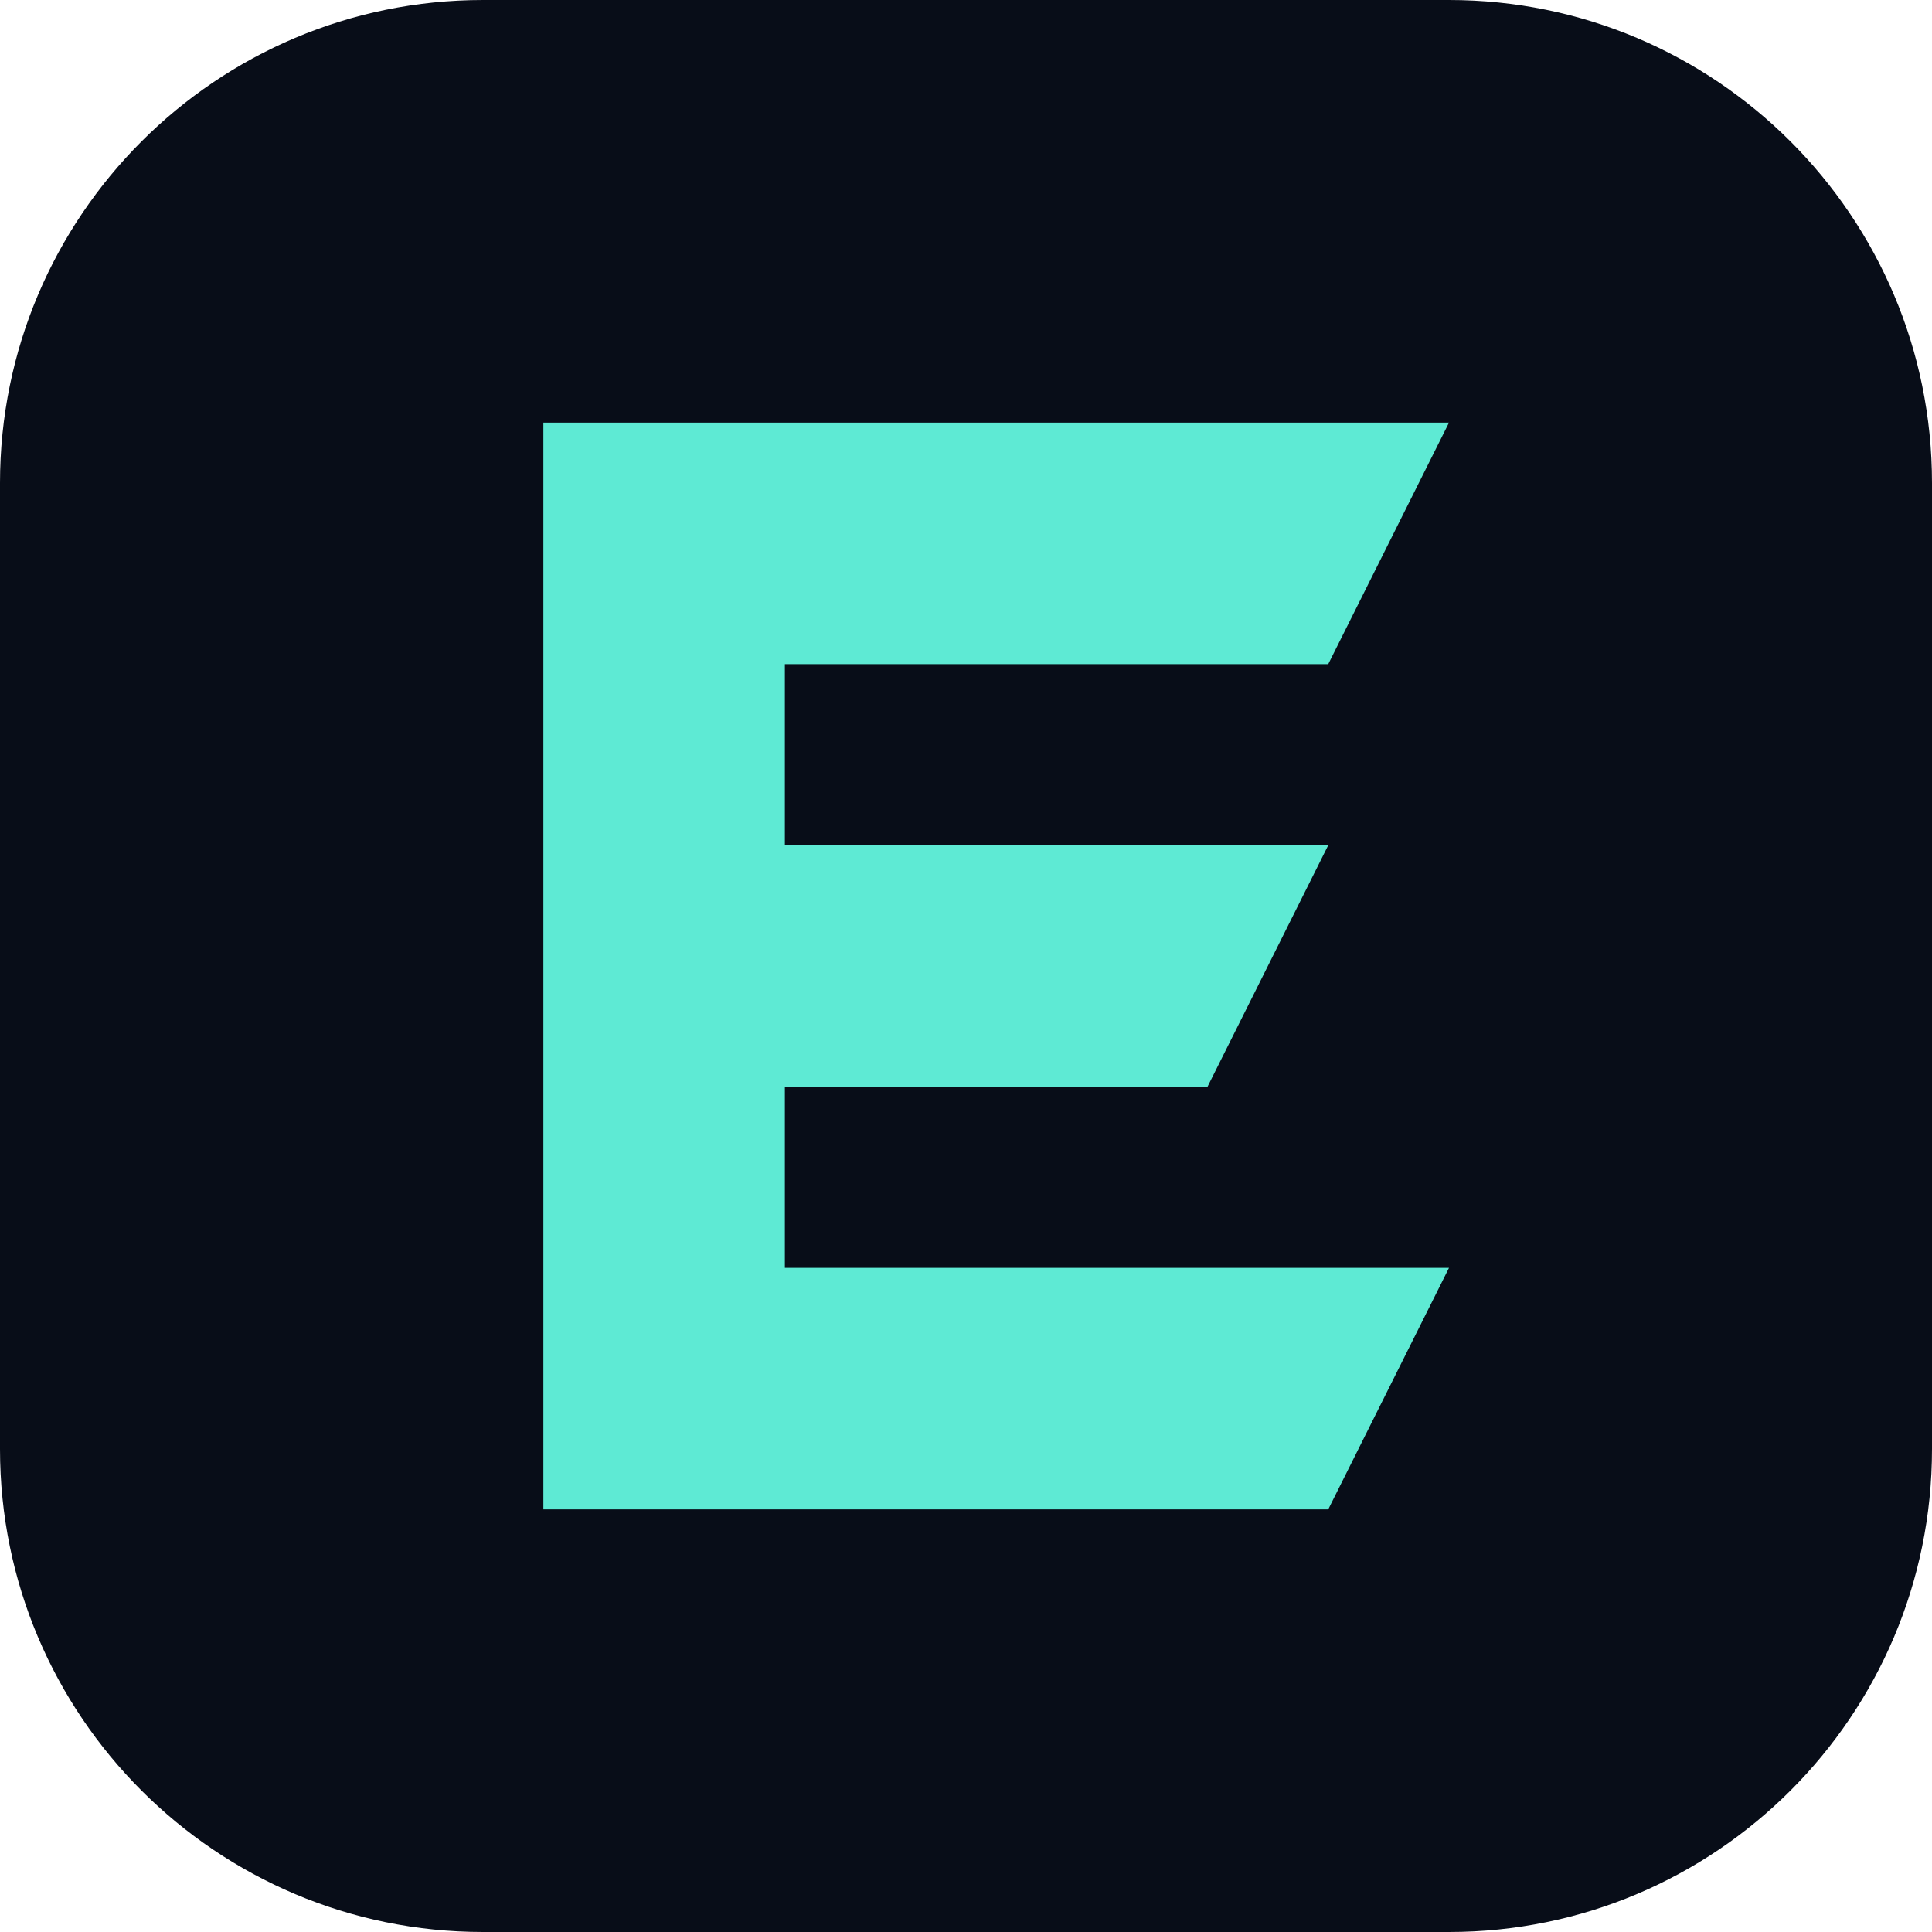
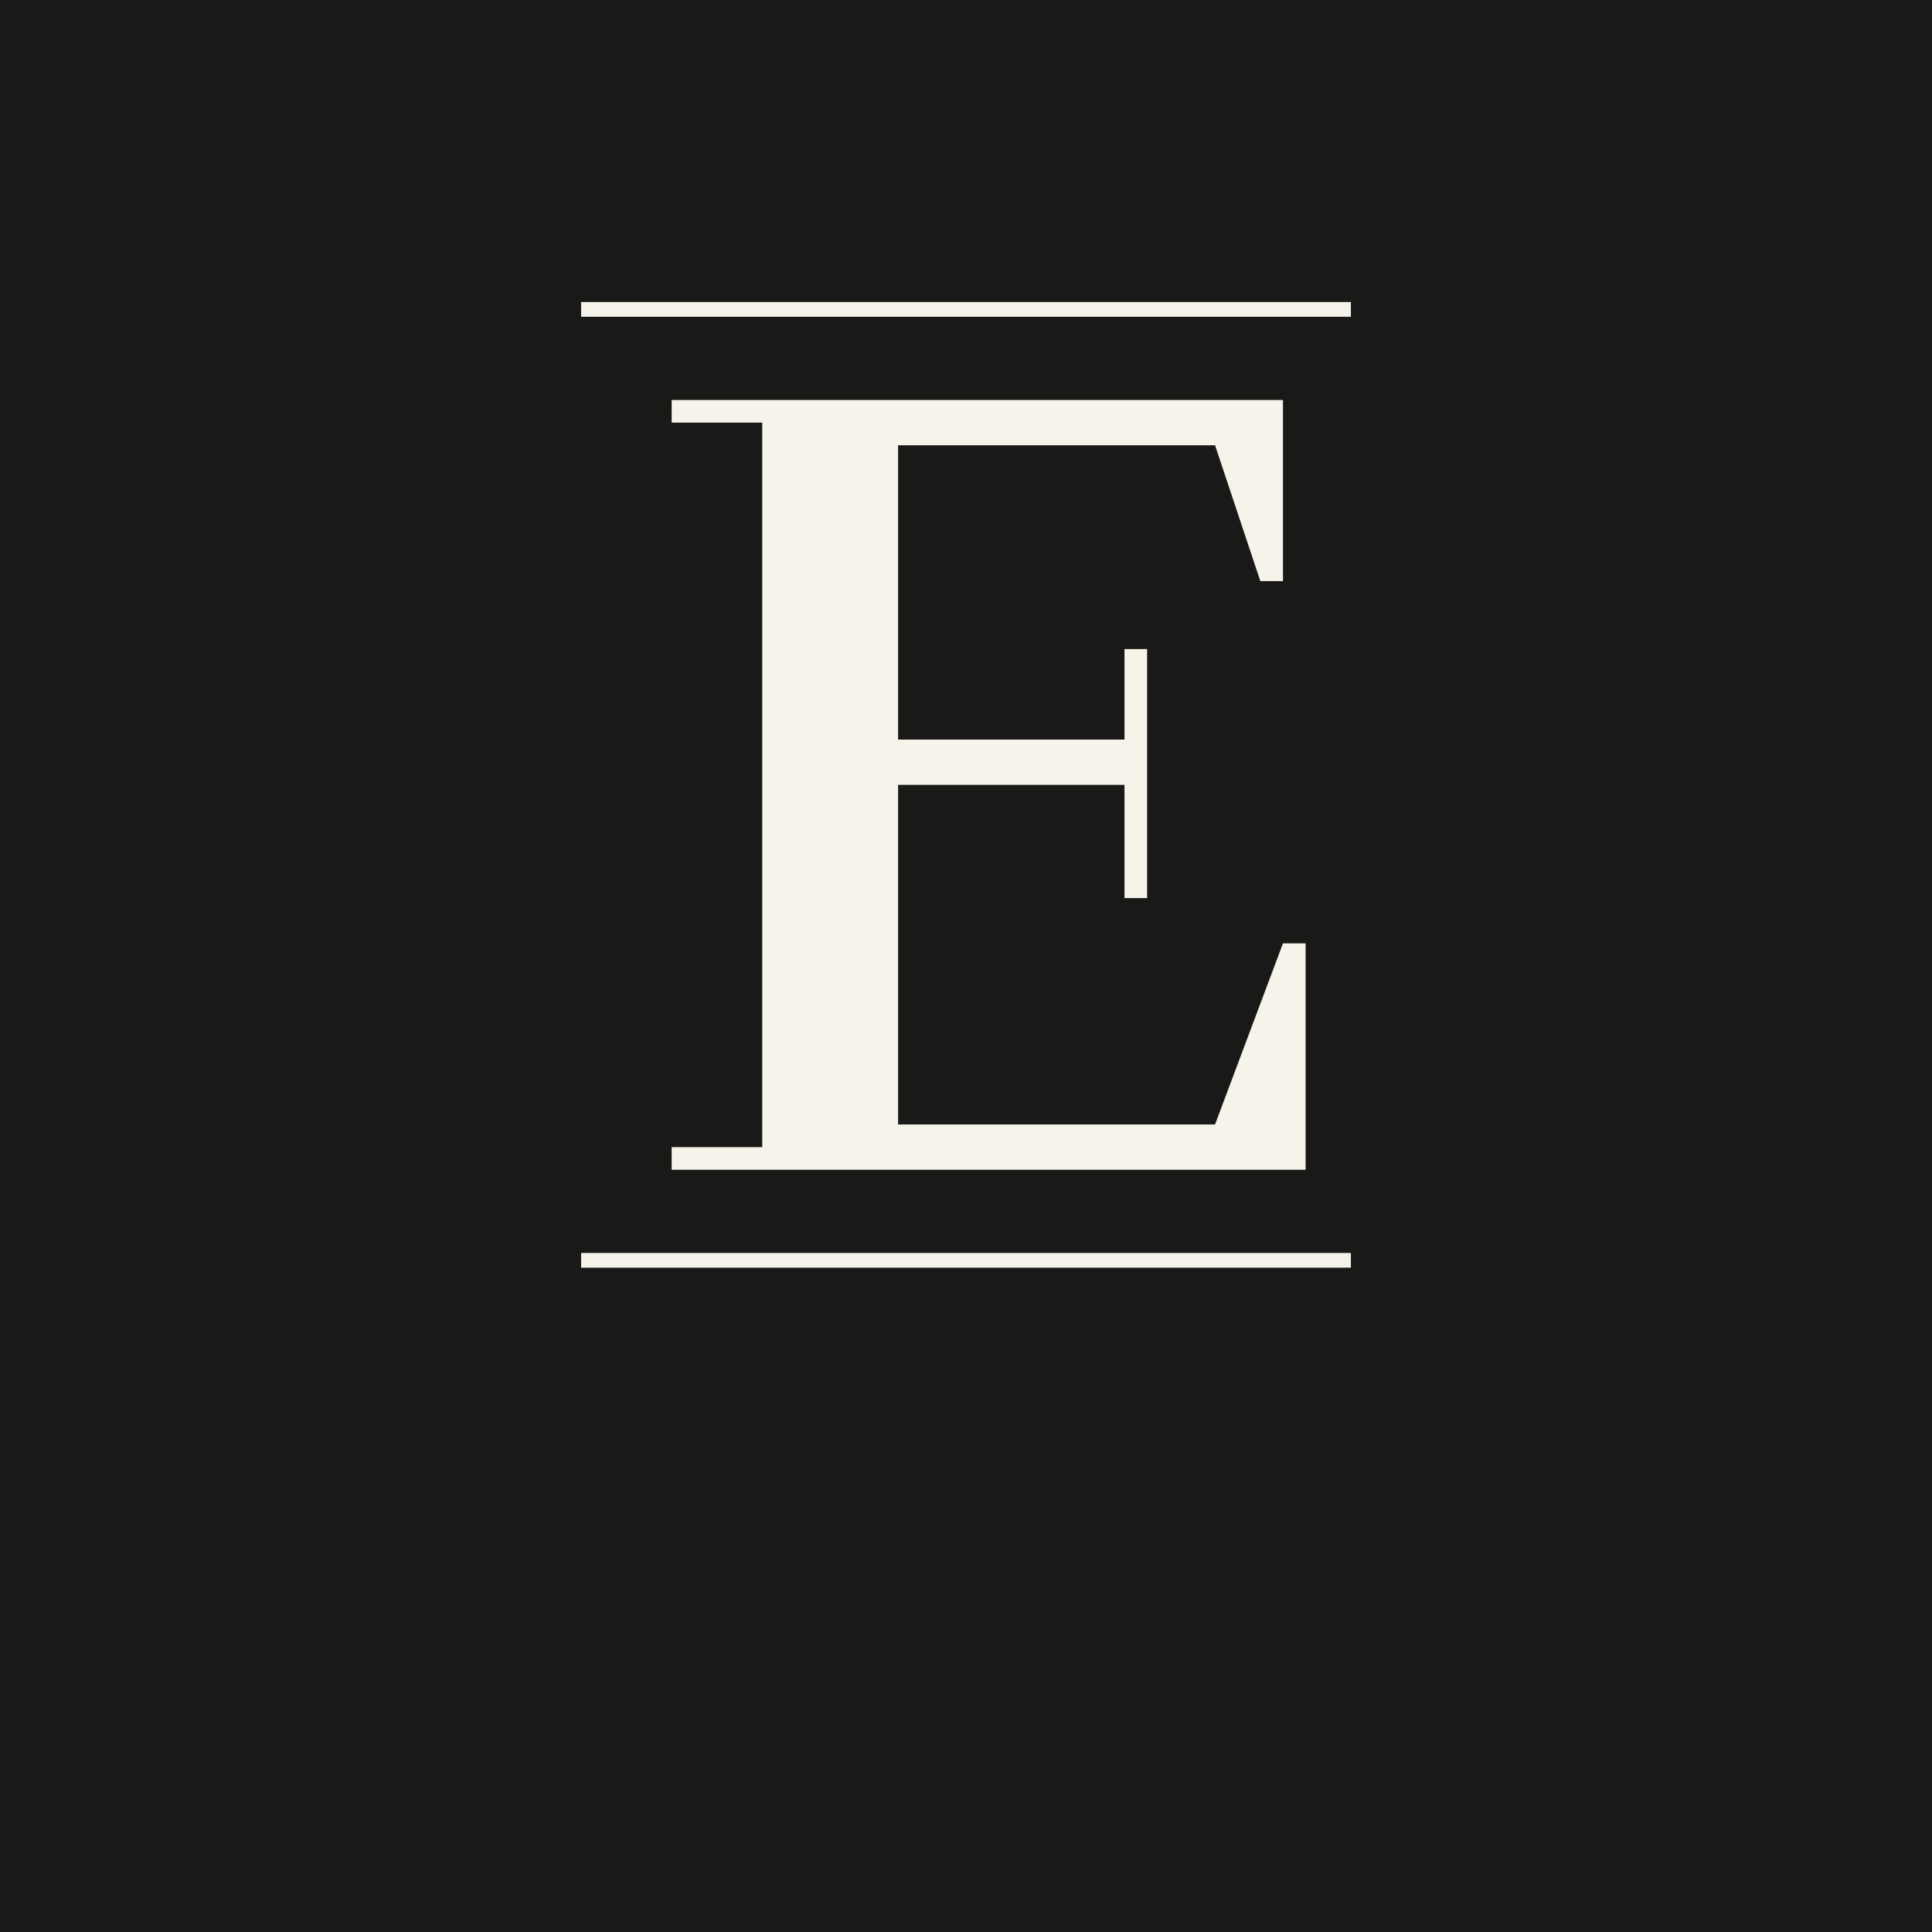
- <svg xmlns="http://www.w3.org/2000/svg" width="32" height="32" viewBox="0 0 32 32" fill="none">
-   <rect width="32" height="32" rx="8" fill="#080D18" />
-   <path d="M9 7H24L22 11H13V14H22L20 18H13V21H24L22 25H9V7Z" fill="#5EEAD4" />
+ <svg xmlns="http://www.w3.org/2000/svg" viewBox="0 0 64 64">
+   <rect width="64" height="64" fill="#191A17" />
+   <g transform="translate(17 8) scale(.75)">
+     <path d="M7 7h27v8h-1l-2-6H17v13h10v-4h1v11h-1v-5H17v15h14l3-8h1v10H7v-1h4V8H7V7Z" fill="#F6F3EB" />
+     <path d="M3 3h34M3 45h34" stroke="#F6F3EB" stroke-width=".65" />
+   </g>
</svg>
